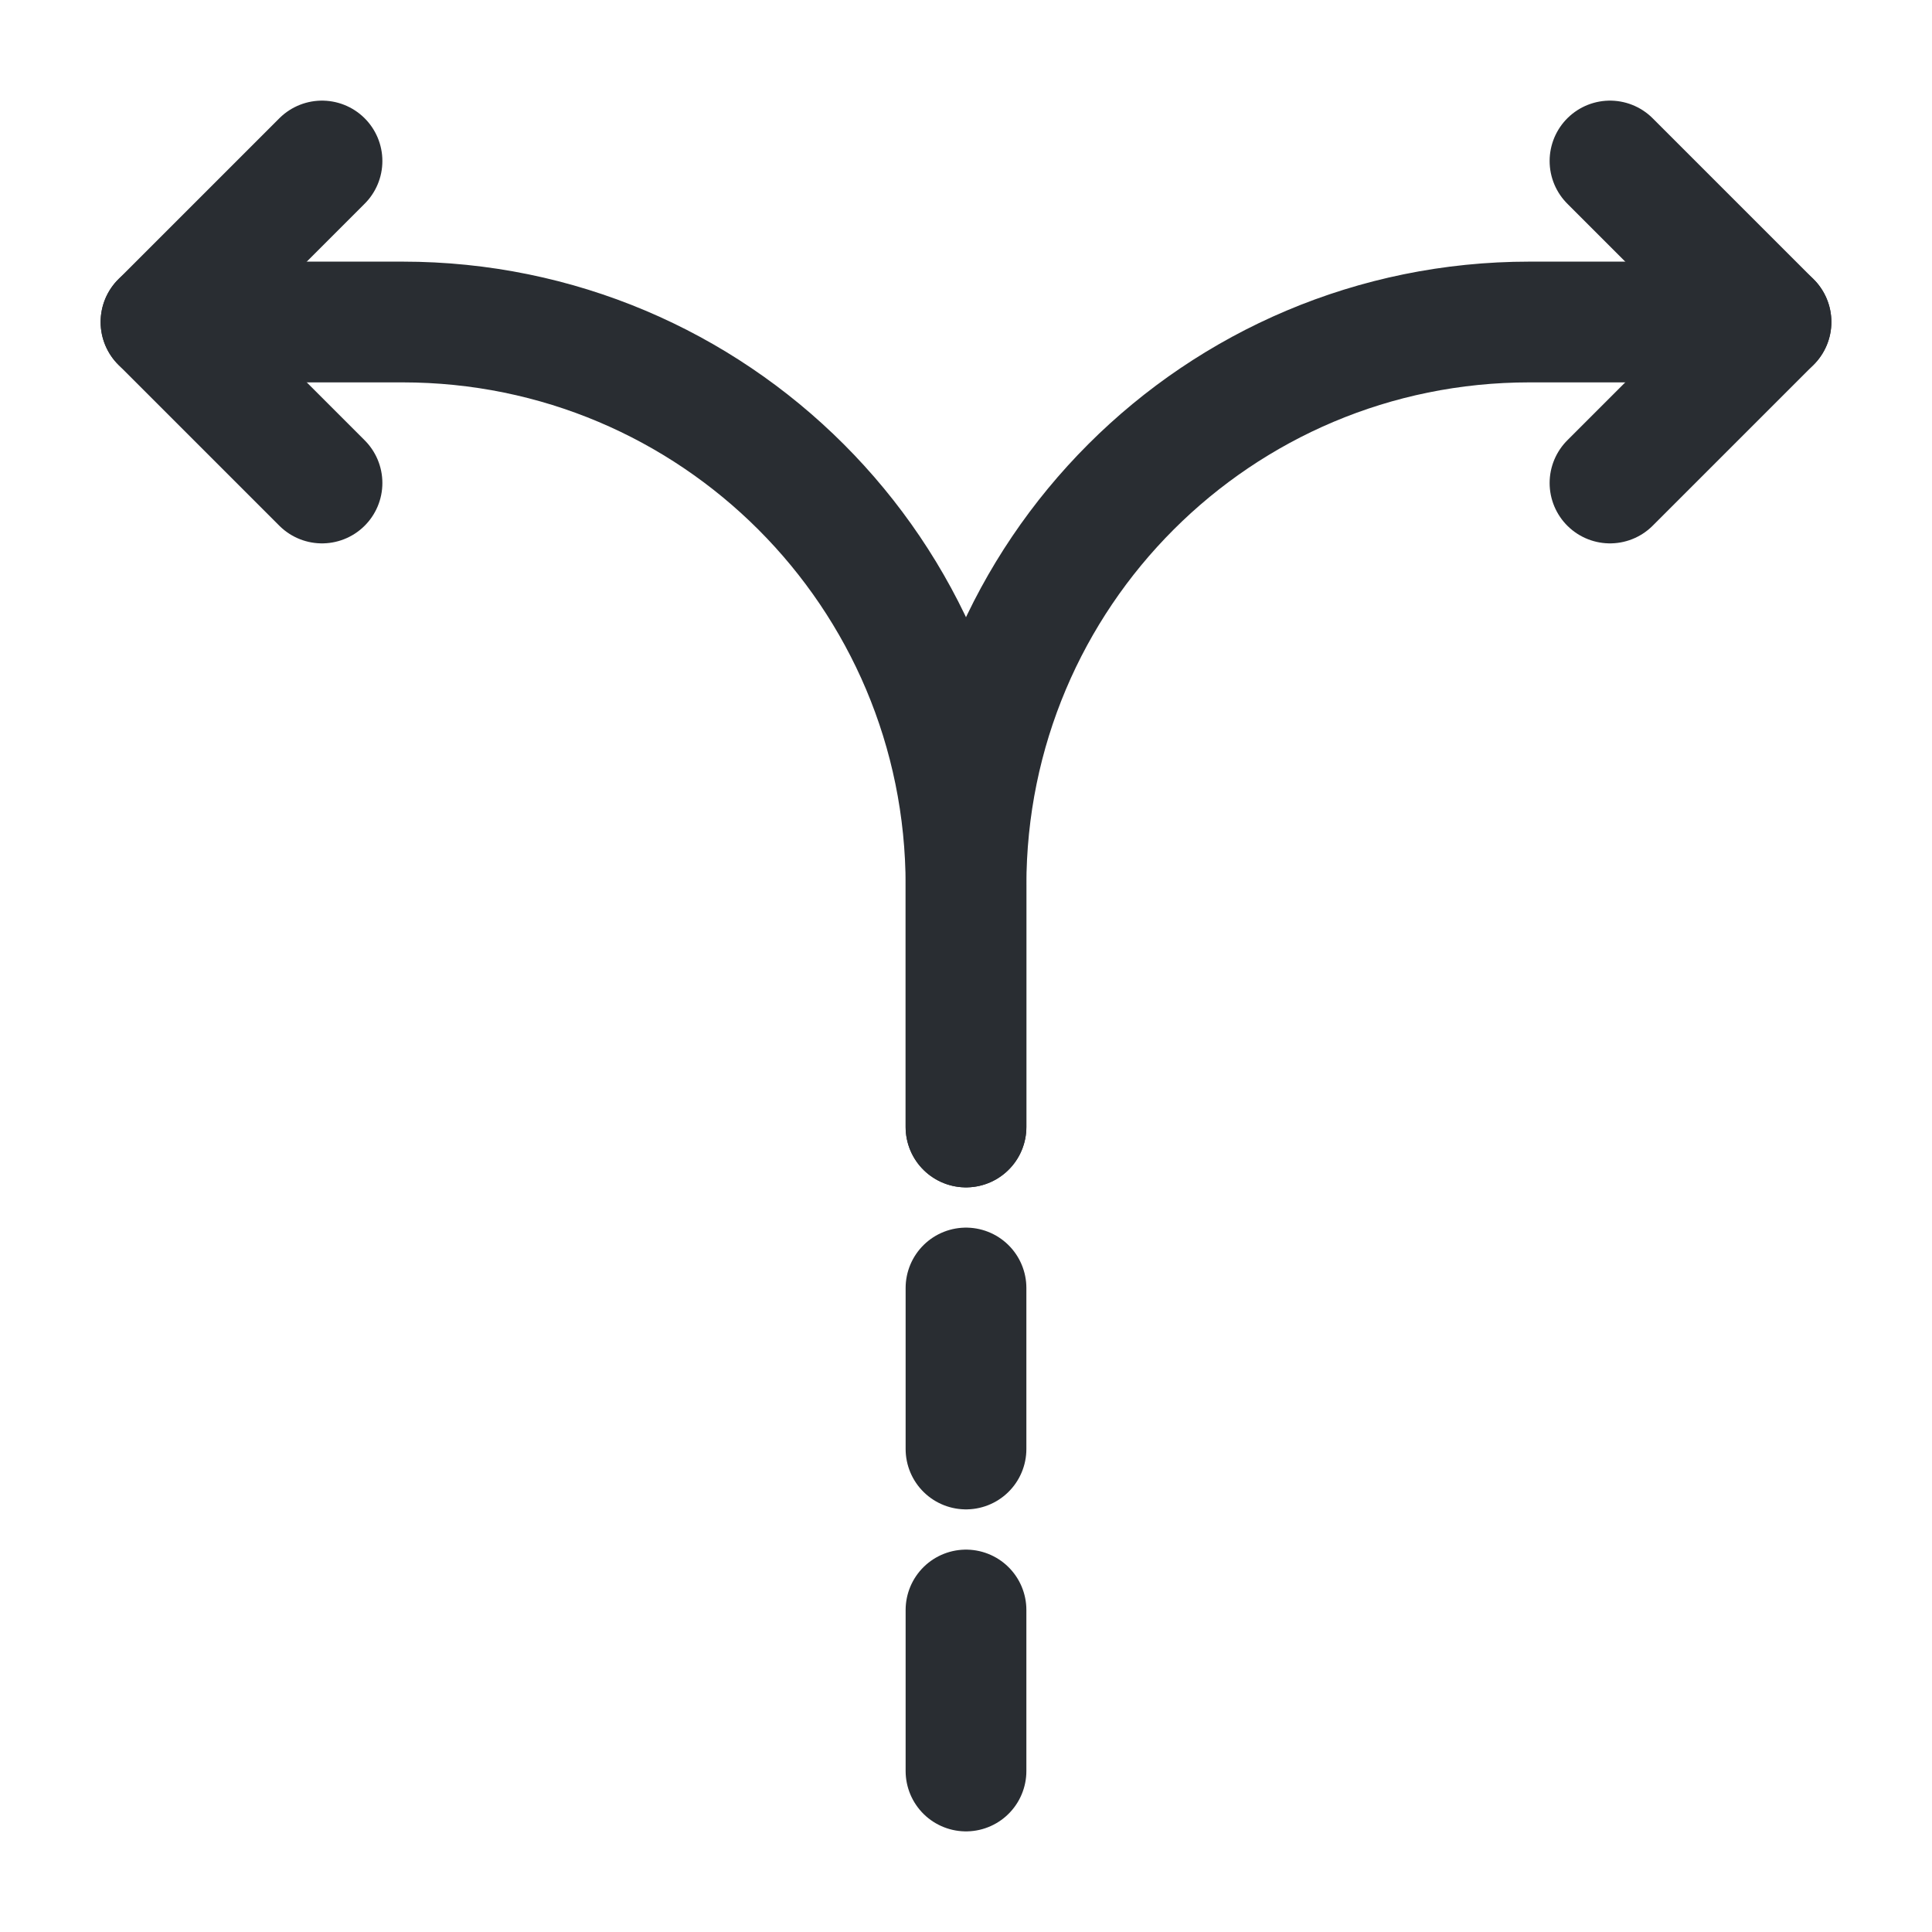
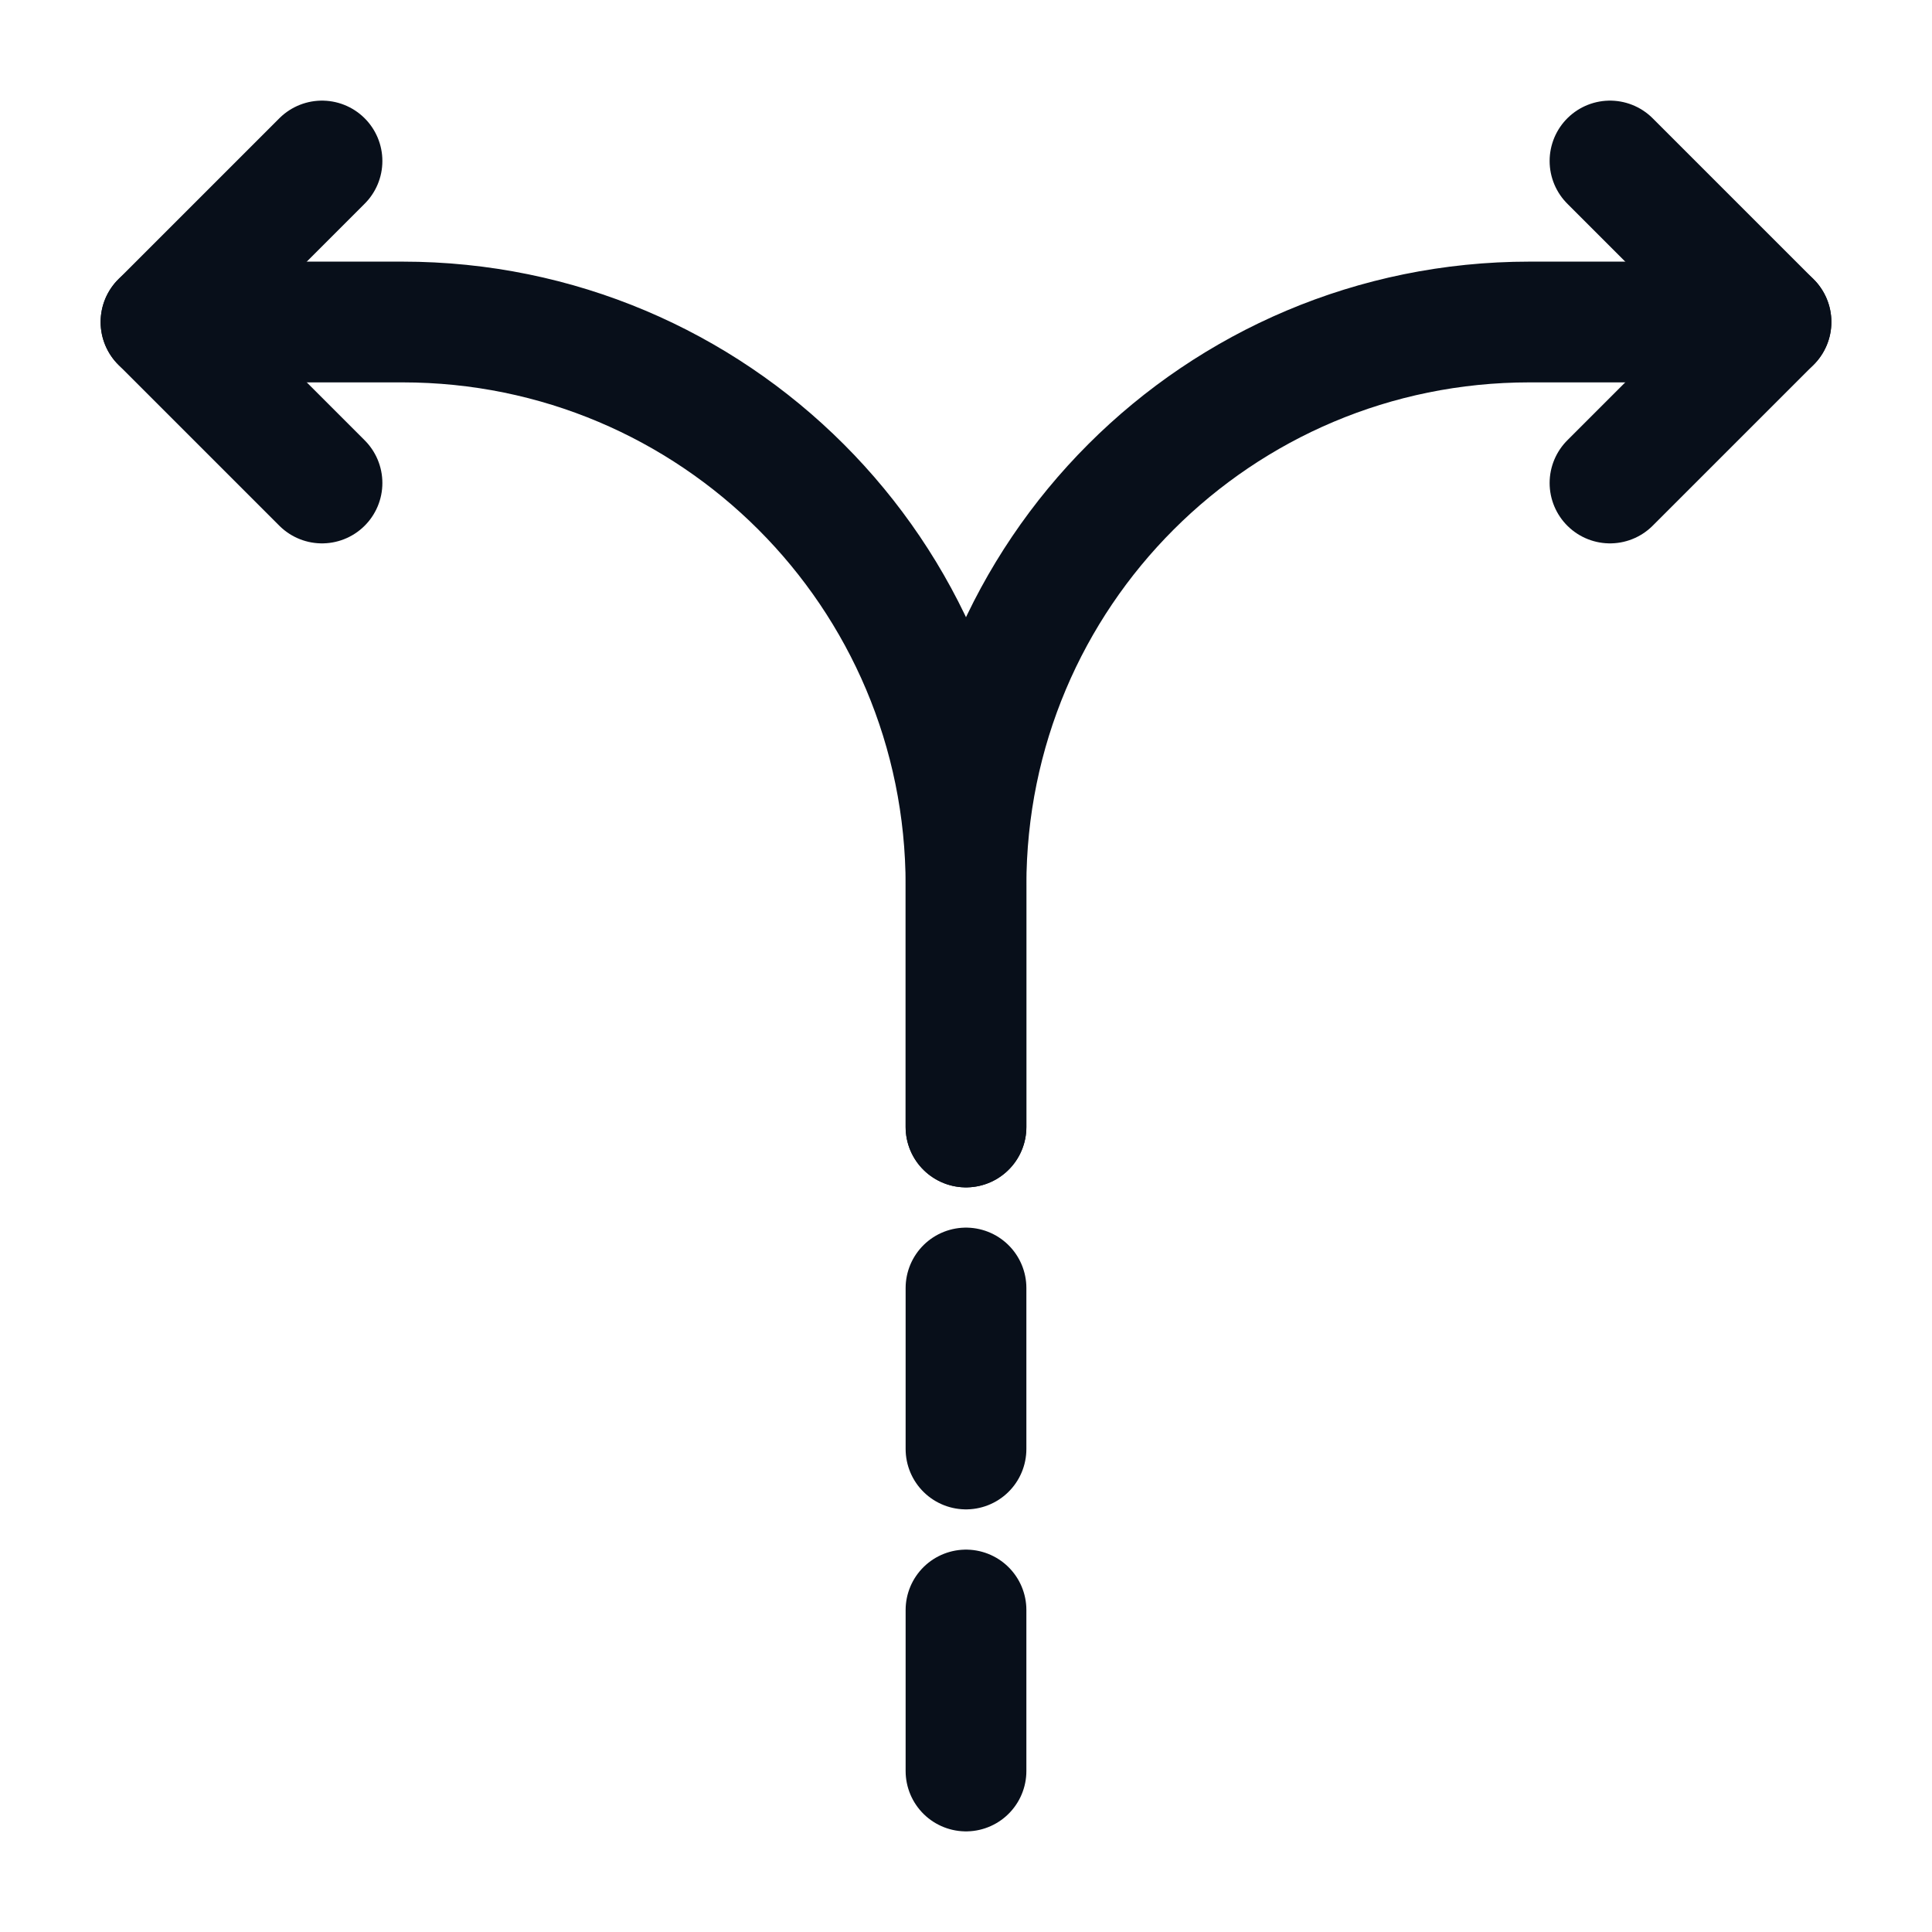
<svg xmlns="http://www.w3.org/2000/svg" width="24" height="24" viewBox="0 0 24 24" fill="none">
-   <path d="M12 22V20" stroke="#292D32" stroke-width="1.5" stroke-linecap="round" stroke-linejoin="round" />
-   <path d="M12 18V16" stroke="#292D32" stroke-width="1.5" stroke-linecap="round" stroke-linejoin="round" />
-   <path d="M12 14V11C12 7.13 15.13 4 19 4H22" stroke="#292D32" stroke-width="1.5" stroke-linecap="round" stroke-linejoin="round" />
-   <path d="M2 4H5C8.87 4 12 7.13 12 11V12V14" stroke="#292D32" stroke-width="1.5" stroke-linecap="round" stroke-linejoin="round" />
-   <path d="M4 2L2 4L4 6" stroke="#292D32" stroke-width="1.5" stroke-linecap="round" stroke-linejoin="round" />
-   <path d="M20 2L22 4L20 6" stroke="#292D32" stroke-width="1.5" stroke-linecap="round" stroke-linejoin="round" />
+   <path d="M12 22V20" stroke="#080F1A" stroke-width="1.5" stroke-linecap="round" stroke-linejoin="round" />
+   <path d="M12 18V16" stroke="#080F1A" stroke-width="1.5" stroke-linecap="round" stroke-linejoin="round" />
+   <path d="M12 14V11C12 7.13 15.13 4 19 4H22" stroke="#080F1A" stroke-width="1.5" stroke-linecap="round" stroke-linejoin="round" />
+   <path d="M2 4H5C8.87 4 12 7.13 12 11V12V14" stroke="#080F1A" stroke-width="1.5" stroke-linecap="round" stroke-linejoin="round" />
+   <path d="M4 2L2 4L4 6" stroke="#080F1A" stroke-width="1.5" stroke-linecap="round" stroke-linejoin="round" />
+   <path d="M20 2L22 4L20 6" stroke="#080F1A" stroke-width="1.5" stroke-linecap="round" stroke-linejoin="round" />
</svg>
